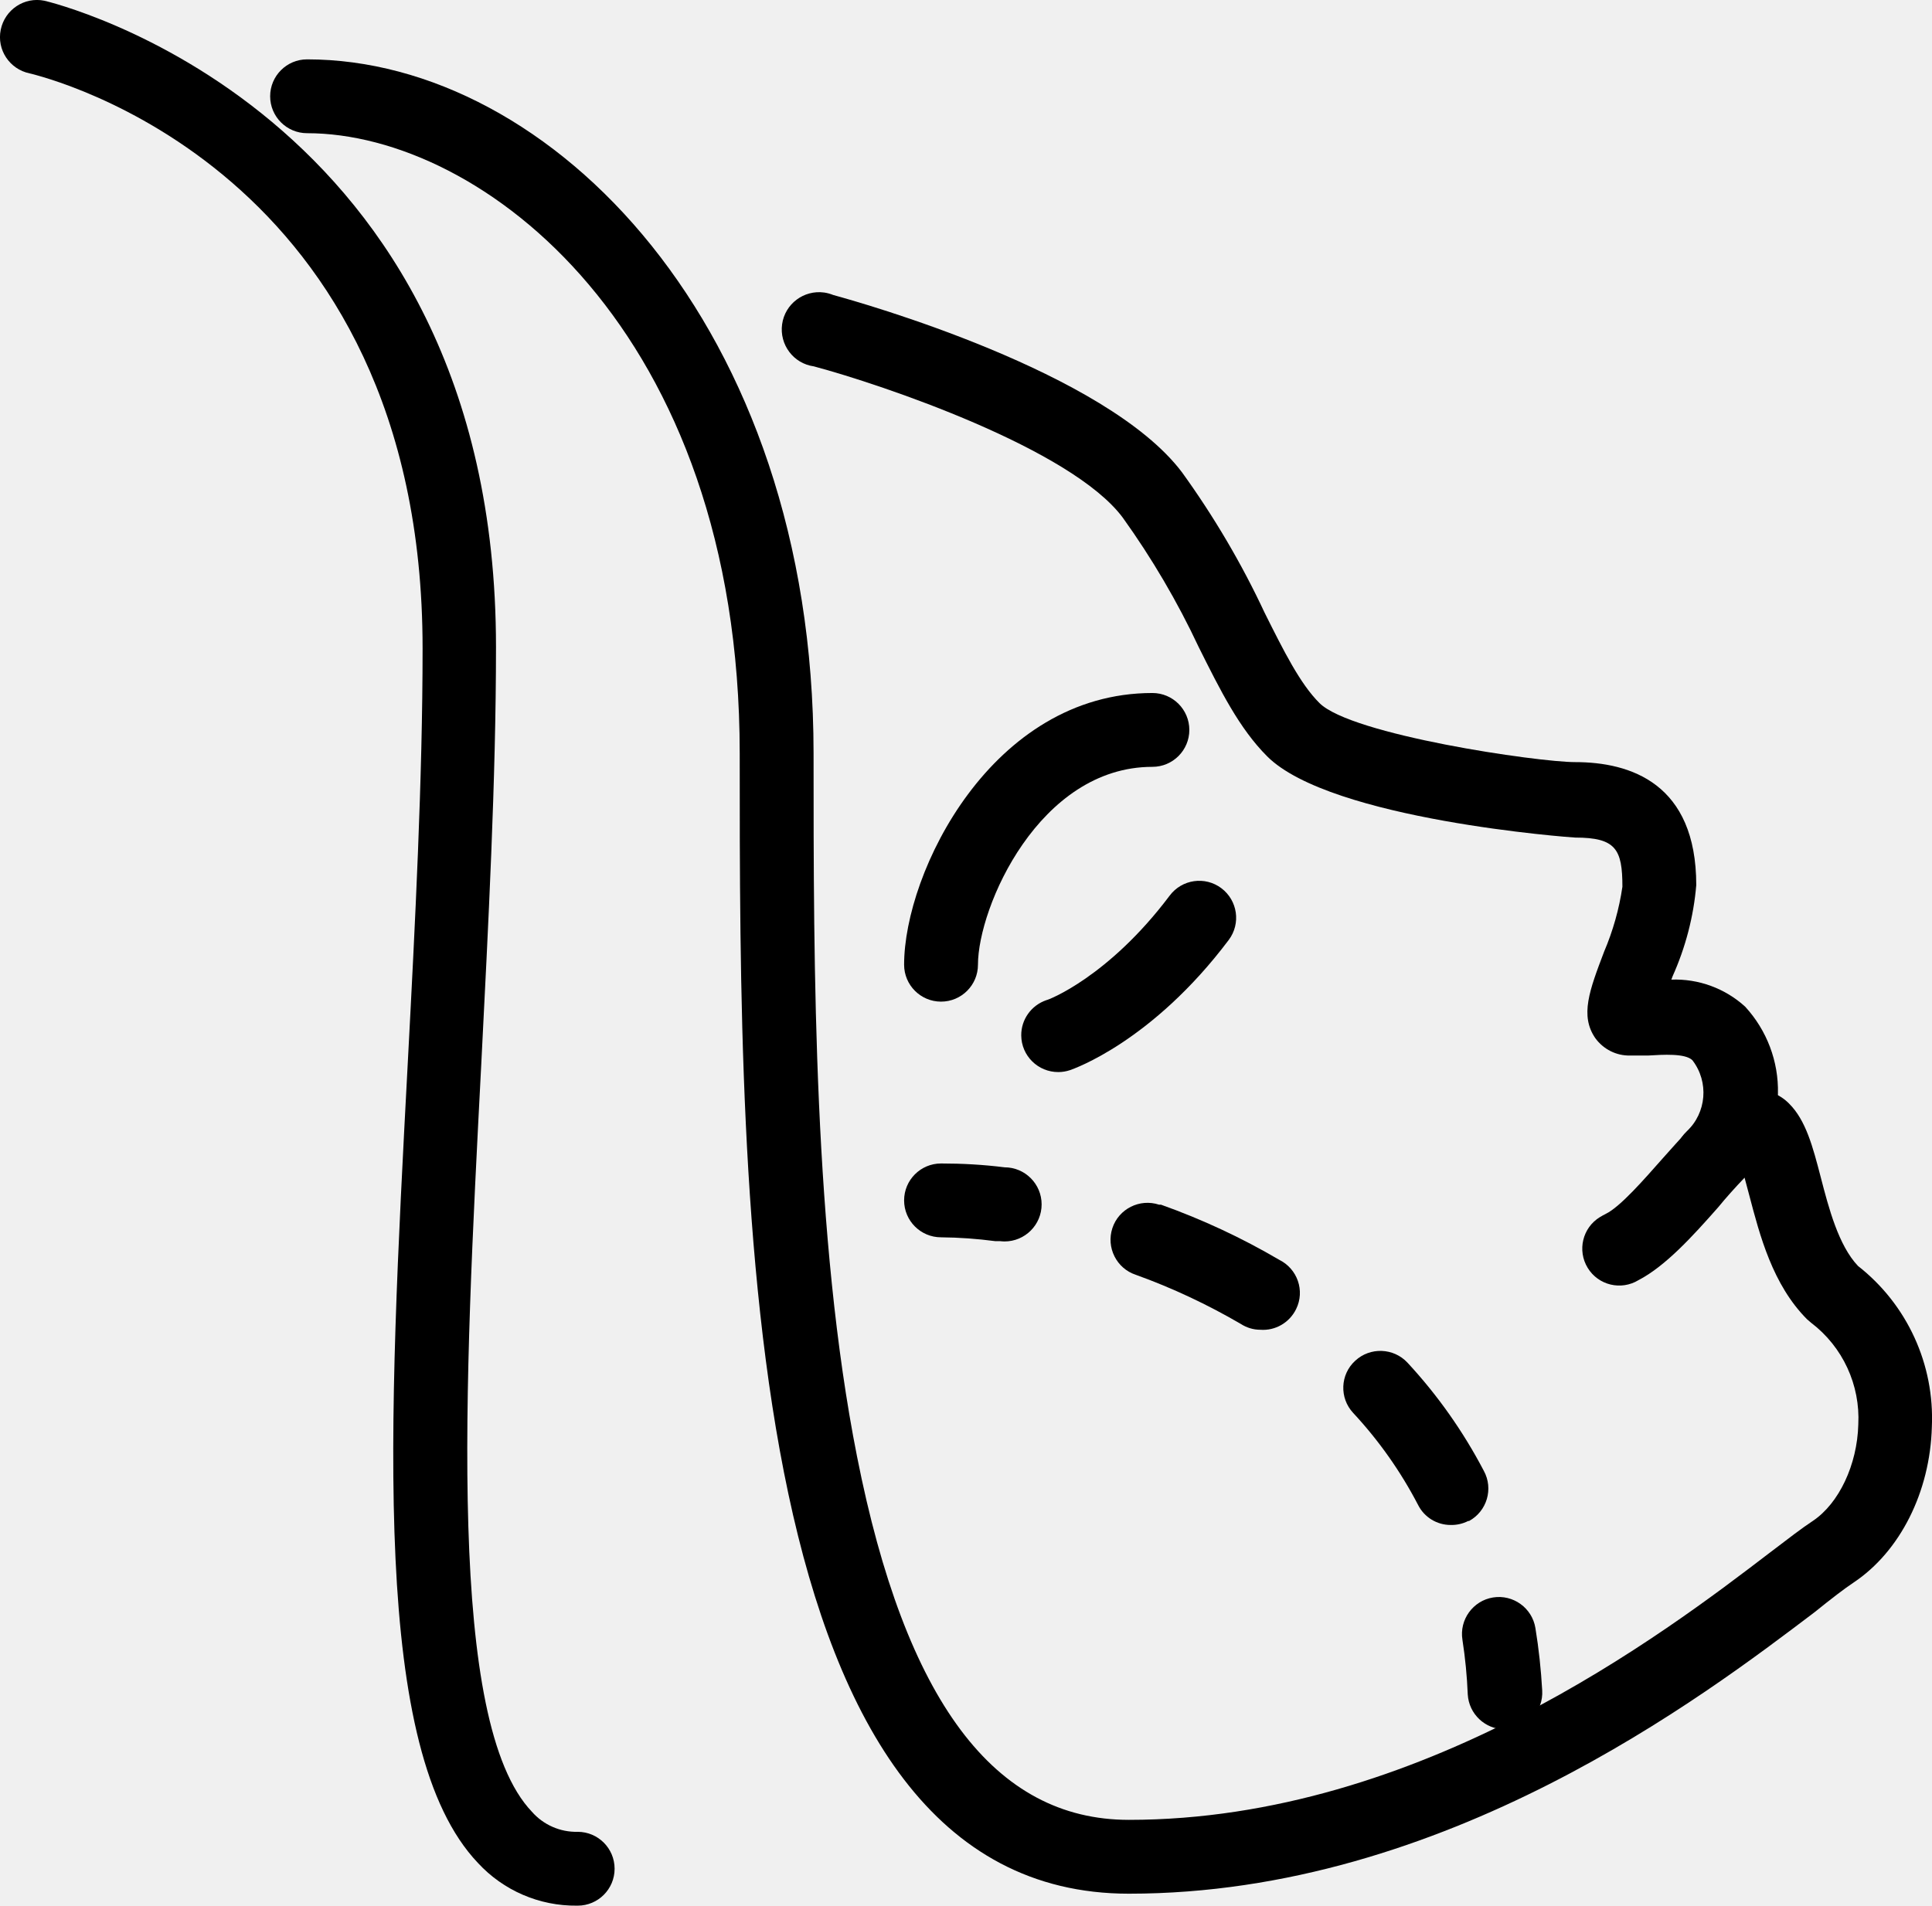
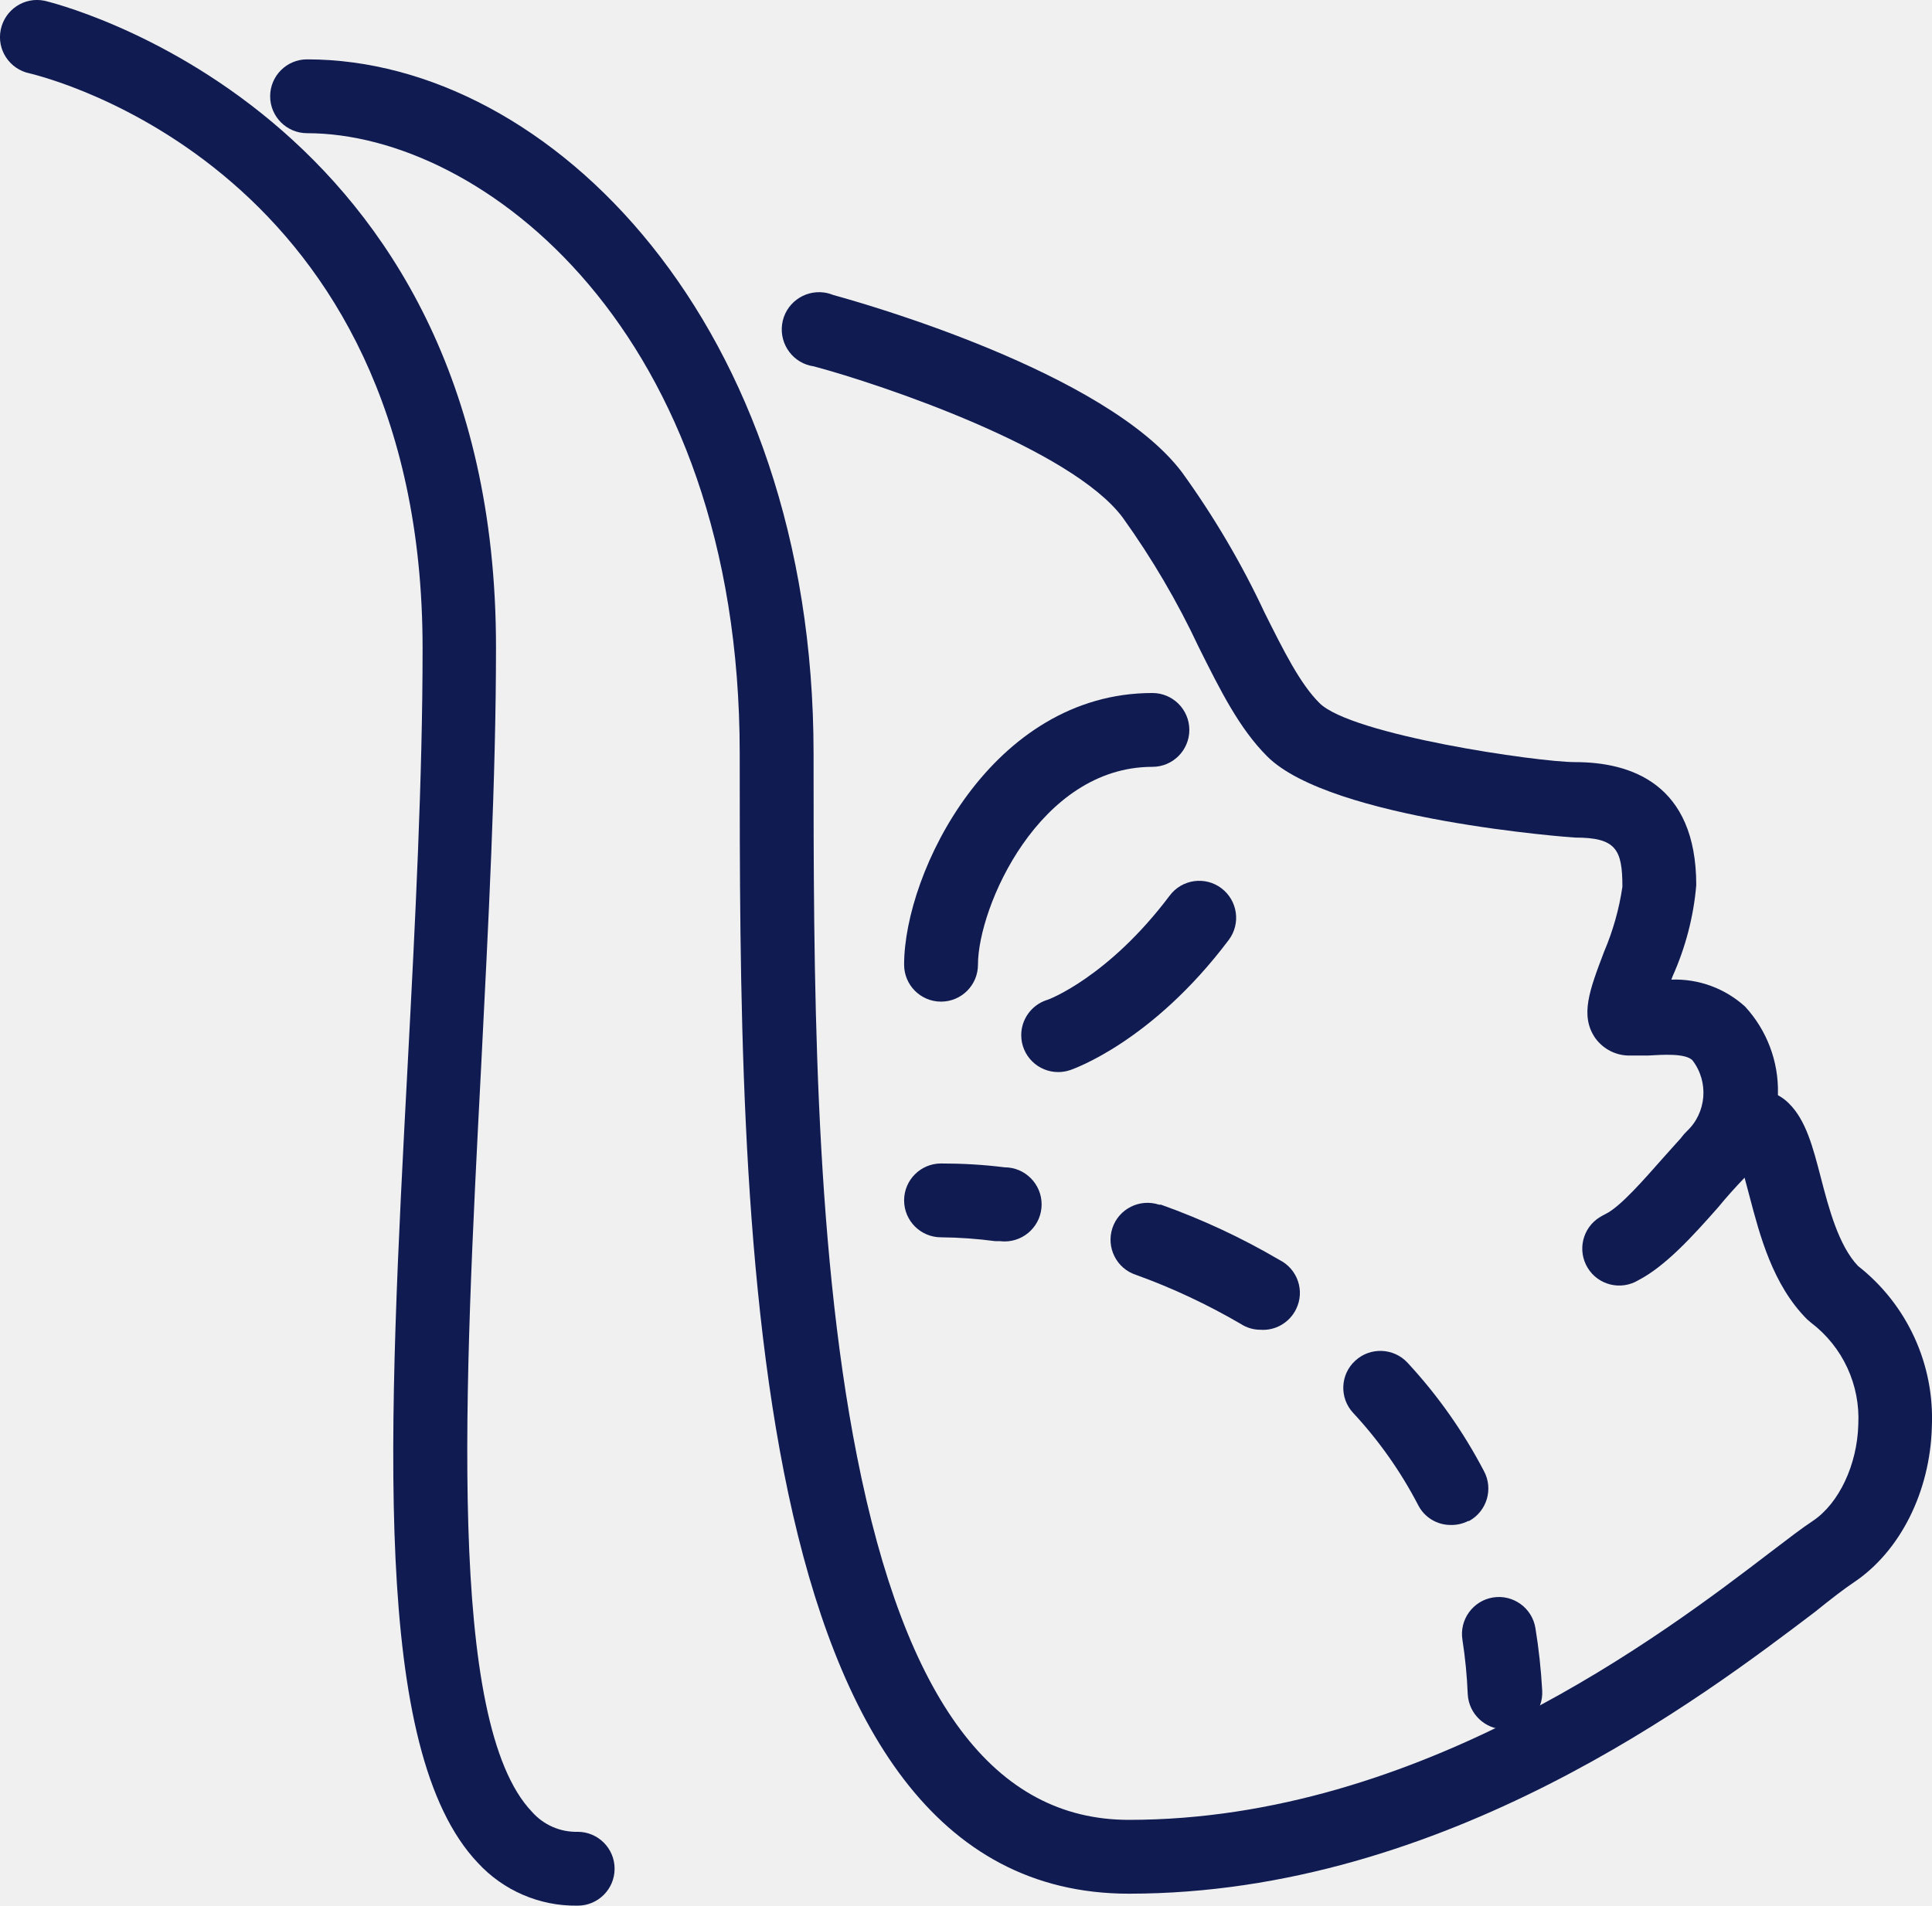
- <svg xmlns="http://www.w3.org/2000/svg" version="1.1" id="Layer_1" x="0px" y="0px" viewBox="0 0 130.8 129.05" style="enable-background:new 0 0 130.8 129.05;" xml:space="preserve">
+ <svg xmlns="http://www.w3.org/2000/svg" version="1.1" id="Layer_1" x="0px" y="0px" viewBox="0 0 130.8 129.05" style="enable-background:new 0 0 130.8 129.05;">
  <style type="text/css">
- 	.st0{fill:#231F20;}
- 	.st1{fill:#EBEBEC;}
+ 	.st0{fill:#101b51;}
+ 	.st1{fill:#101b51}
	.st2{fill:#FFFFFF;}
- 	.st3{fill:none;stroke:#000000;stroke-width:4;stroke-linecap:round;stroke-miterlimit:10;}
- 	.st4{fill:#F37A7B;}
- 	.st5{fill:none;stroke:#000000;stroke-width:5;stroke-linecap:round;stroke-miterlimit:10;}
+ 	.st3{fill:none;stroke:#101b51;stroke-width:4;stroke-linecap:round;stroke-miterlimit:10;}
+ 	.st4{fill:#101b51;}
+ 	.st5{fill:none;stroke:#101b51;stroke-width:5;stroke-linecap:round;stroke-miterlimit:10;}
	.st6{fill:none;}
</style>
  <g>
-     <path d="M39.07,129.05c-2.55,0.03-4.99-1.02-6.72-2.9c-7.21-7.6-6.07-29.21-4.74-54.23c0.5-9.44,1-19.2,1-28   c0.01-32.51-25.6-38.7-26.6-38.95c-1.36-0.28-2.24-1.6-1.96-2.96c0.28-1.36,1.6-2.24,2.96-1.96c0.31,0.07,30.57,7.22,30.57,43.77   c0,9-0.52,18.8-1,28.3c-1.14,21.93-2.33,44.53,3.43,50.57c0.78,0.89,1.92,1.39,3.1,1.36c1.38,0,2.5,1.12,2.5,2.5   c0,1.38-1.12,2.5-2.5,2.5H39.07z" />
-     <path d="M76.43,128.24c-26.35,0-26.35-46.47-26.35-77.22c0-28.66-17.48-42-29.29-42c-1.38,0-2.5-1.12-2.5-2.5s1.12-2.5,2.5-2.5   c16.49,0,34.29,18,34.29,47c0,14.59,0,32.74,2.94,47.6c3.27,16.56,9.29,24.62,18.41,24.62c19.72,0,36.32-12.69,43.41-18.11   c1.22-0.93,2.17-1.66,2.9-2.14c1.76-1.18,3-3.8,3.07-6.52c0.14-2.68-1.05-5.26-3.19-6.89l-0.27-0.23c-2.34-2.34-3.21-5.7-3.92-8.4   l-0.32-1.2c-0.59,0.62-1.26,1.36-1.78,2c-1.76,2-3.59,4-5.4,4.94c-1.18,0.72-2.72,0.35-3.44-0.83c-0.72-1.18-0.35-2.72,0.83-3.44   c0.06-0.04,0.13-0.07,0.19-0.11l0.19-0.1c1-0.48,2.65-2.39,3.89-3.79c2.37-2.66,4.07-4.57,6.16-4.63c0.89-0.03,1.75,0.31,2.37,0.94   c1.14,1.13,1.61,2.92,2.15,5c0.54,2.08,1.2,4.61,2.52,6c3.33,2.61,5.19,6.67,5,10.9c-0.12,4.4-2.15,8.44-5.3,10.54   c-0.59,0.39-1.49,1.08-2.63,2C115.39,114.83,97.84,128.24,76.43,128.24" />
-     <path d="M115.92,80.93c-1.38,0.01-2.49-1.1-2.5-2.48v-0.01c-0.01-0.69,0.27-1.35,0.77-1.82c1.35-1.26,1.52-3.35,0.39-4.82   c-0.48-0.48-2-0.38-3-0.32h-1.22c-0.93,0.02-1.8-0.42-2.35-1.17c-1.06-1.53-0.4-3.25,0.59-5.86c0.6-1.41,1.02-2.89,1.24-4.4   c0-2.54-0.44-3.33-3.2-3.33c-0.16,0-16.54-1.19-20.85-5.5c-1.88-1.88-3.16-4.44-4.64-7.41c-1.44-3.07-3.16-6-5.14-8.76   c-3.48-4.67-16.28-9-20.91-10.24c-1.38-0.19-2.34-1.47-2.15-2.85c0.19-1.38,1.47-2.34,2.85-2.15c0.21,0.03,0.42,0.09,0.62,0.17   c1.88,0.51,18.46,5.19,23.6,12c2.16,2.99,4.04,6.18,5.6,9.52c1.29,2.58,2.4,4.81,3.71,6.11c2.16,2.16,14.78,4,17.31,4   c3.74,0,8.2,1.44,8.2,8.33c-0.18,2.14-0.73,4.23-1.61,6.19c-0.02,0.07-0.05,0.14-0.08,0.21c1.84-0.07,3.64,0.59,5,1.83   c1.47,1.6,2.27,3.71,2.22,5.88c-0.03,2.32-1,4.52-2.69,6.11C117.22,80.64,116.59,80.92,115.92,80.93" />
-     <path d="M63.71,67.83c-1.38,0-2.5-1.12-2.5-2.5c0-6.25,5.93-18.4,16.81-18.4c1.38,0,2.5,1.12,2.5,2.5c0,1.38-1.12,2.5-2.5,2.5   c-7.67,0-11.81,9.51-11.81,13.4C66.21,66.71,65.09,67.83,63.71,67.83" />
-     <path d="M71.66,72.6c-1.38,0.01-2.51-1.1-2.52-2.48c-0.01-1.08,0.68-2.04,1.7-2.39c0.11,0,4.21-1.57,8.35-7.08   c0.83-1.11,2.4-1.33,3.5-0.5c1.1,0.83,1.33,2.39,0.5,3.5c-5.19,6.9-10.52,8.74-10.75,8.82C72.2,72.55,71.93,72.6,71.66,72.6" />
-     <path d="M67.7,84.05h-0.32c-1.22-0.16-2.44-0.25-3.67-0.26c-1.38,0-2.5-1.12-2.5-2.5c0-1.38,1.12-2.5,2.5-2.5   c1.44,0,2.87,0.08,4.3,0.26c1.39,0,2.51,1.13,2.51,2.51c0,1.39-1.13,2.51-2.51,2.51c-0.1,0-0.21-0.01-0.31-0.02H67.7z" />
-     <path d="M98.21,103.27c-0.93,0-1.78-0.52-2.2-1.35c-1.18-2.27-2.66-4.37-4.4-6.24c-0.94-1.01-0.88-2.6,0.14-3.53   c1.01-0.94,2.6-0.88,3.54,0.13c2.04,2.2,3.78,4.67,5.17,7.33c0.66,1.21,0.21,2.73-1,3.39H99.4   C99.03,103.19,98.62,103.28,98.21,103.27 M85.32,90.05c-0.47,0-0.92-0.14-1.31-0.39c-2.26-1.32-4.64-2.44-7.11-3.33   c-1.31-0.43-2.02-1.85-1.59-3.16c0.43-1.31,1.85-2.02,3.16-1.59h0.13c2.78,0.99,5.46,2.24,8,3.73c1.24,0.61,1.76,2.1,1.15,3.34   C87.3,89.57,86.34,90.13,85.32,90.05" />
-     <path d="M101.86,117.11c-1.32-0.01-2.41-1.04-2.49-2.36c-0.05-1.24-0.17-2.48-0.36-3.7c-0.22-1.36,0.71-2.65,2.07-2.87   c1.36-0.22,2.65,0.71,2.87,2.07c0.23,1.4,0.38,2.81,0.46,4.23c0.08,1.38-0.97,2.56-2.35,2.64L101.86,117.11z" />
+     <path d="M39.07,129.05c-2.55,0.03-4.99-1.02-6.72-2.9c-7.21-7.6-6.07-29.21-4.74-54.23c0.5-9.44,1-19.2,1-28 c0.01-32.51-25.6-38.7-26.6-38.95c-1.36-0.28-2.24-1.6-1.96-2.96c0.28-1.36,1.6-2.24,2.96-1.96c0.31,0.07,30.57,7.22,30.57,43.77 c0,9-0.52,18.8-1,28.3c-1.14,21.93-2.33,44.53,3.43,50.57c0.78,0.89,1.92,1.39,3.1,1.36c1.38,0,2.5,1.12,2.5,2.5 c0,1.38-1.12,2.5-2.5,2.5H39.07z" style="fill: rgb(16, 27, 81);" />
+     <path d="M76.43,128.24c-26.35,0-26.35-46.47-26.35-77.22c0-28.66-17.48-42-29.29-42c-1.38,0-2.5-1.12-2.5-2.5s1.12-2.5,2.5-2.5 c16.49,0,34.29,18,34.29,47c0,14.59,0,32.74,2.94,47.6c3.27,16.56,9.29,24.62,18.41,24.62c19.72,0,36.32-12.69,43.41-18.11 c1.22-0.93,2.17-1.66,2.9-2.14c1.76-1.18,3-3.8,3.07-6.52c0.14-2.68-1.05-5.26-3.19-6.89l-0.27-0.23c-2.34-2.34-3.21-5.7-3.92-8.4 l-0.32-1.2c-0.59,0.62-1.26,1.36-1.78,2c-1.76,2-3.59,4-5.4,4.94c-1.18,0.72-2.72,0.35-3.44-0.83c-0.72-1.18-0.35-2.72,0.83-3.44 c0.06-0.04,0.13-0.07,0.19-0.11l0.19-0.1c1-0.48,2.65-2.39,3.89-3.79c2.37-2.66,4.07-4.57,6.16-4.63c0.89-0.03,1.75,0.31,2.37,0.94 c1.14,1.13,1.61,2.92,2.15,5c0.54,2.08,1.2,4.61,2.52,6c3.33,2.61,5.19,6.67,5,10.9c-0.12,4.4-2.15,8.44-5.3,10.54 c-0.59,0.39-1.49,1.08-2.63,2C115.39,114.83,97.84,128.24,76.43,128.24" style="fill: rgb(16, 27, 81);" />
+     <path d="M115.92,80.93c-1.38,0.01-2.49-1.1-2.5-2.48v-0.01c-0.01-0.69,0.27-1.35,0.77-1.82c1.35-1.26,1.52-3.35,0.39-4.82 c-0.48-0.48-2-0.38-3-0.32h-1.22c-0.93,0.02-1.8-0.42-2.35-1.17c-1.06-1.53-0.4-3.25,0.59-5.86c0.6-1.41,1.02-2.89,1.24-4.4 c0-2.54-0.44-3.33-3.2-3.33c-0.16,0-16.54-1.19-20.85-5.5c-1.88-1.88-3.16-4.44-4.64-7.41c-1.44-3.07-3.16-6-5.14-8.76 c-3.48-4.67-16.28-9-20.91-10.24c-1.38-0.19-2.34-1.47-2.15-2.85c0.19-1.38,1.47-2.34,2.85-2.15c0.21,0.03,0.42,0.09,0.62,0.17 c1.88,0.51,18.46,5.19,23.6,12c2.16,2.99,4.04,6.18,5.6,9.52c1.29,2.58,2.4,4.81,3.71,6.11c2.16,2.16,14.78,4,17.31,4 c3.74,0,8.2,1.44,8.2,8.33c-0.18,2.14-0.73,4.23-1.61,6.19c-0.02,0.07-0.05,0.14-0.08,0.21c1.84-0.07,3.64,0.59,5,1.83 c1.47,1.6,2.27,3.71,2.22,5.88c-0.03,2.32-1,4.52-2.69,6.11C117.22,80.64,116.59,80.92,115.92,80.93" style="fill: rgb(16, 27, 81);" />
+     <path d="M63.71,67.83c-1.38,0-2.5-1.12-2.5-2.5c0-6.25,5.93-18.4,16.81-18.4c1.38,0,2.5,1.12,2.5,2.5c0,1.38-1.12,2.5-2.5,2.5 c-7.67,0-11.81,9.51-11.81,13.4C66.21,66.71,65.09,67.83,63.71,67.83" style="fill: rgb(16, 27, 81);" />
+     <path d="M71.66,72.6c-1.38,0.01-2.51-1.1-2.52-2.48c-0.01-1.08,0.68-2.04,1.7-2.39c0.11,0,4.21-1.57,8.35-7.08 c0.83-1.11,2.4-1.33,3.5-0.5c1.1,0.83,1.33,2.39,0.5,3.5c-5.19,6.9-10.52,8.74-10.75,8.82C72.2,72.55,71.93,72.6,71.66,72.6" style="fill: rgb(16, 27, 81);" />
+     <path d="M67.7,84.05h-0.32c-1.22-0.16-2.44-0.25-3.67-0.26c-1.38,0-2.5-1.12-2.5-2.5c0-1.38,1.12-2.5,2.5-2.5 c1.44,0,2.87,0.08,4.3,0.26c1.39,0,2.51,1.13,2.51,2.51c0,1.39-1.13,2.51-2.51,2.51c-0.1,0-0.21-0.01-0.31-0.02H67.7z" style="fill: rgb(16, 27, 81);" />
+     <path d="M98.21,103.27c-0.93,0-1.78-0.52-2.2-1.35c-1.18-2.27-2.66-4.37-4.4-6.24c-0.94-1.01-0.88-2.6,0.14-3.53 c1.01-0.94,2.6-0.88,3.54,0.13c2.04,2.2,3.78,4.67,5.17,7.33c0.66,1.21,0.21,2.73-1,3.39H99.4 C99.03,103.19,98.62,103.28,98.21,103.27 M85.32,90.05c-0.47,0-0.92-0.14-1.31-0.39c-2.26-1.32-4.64-2.44-7.11-3.33 c-1.31-0.43-2.02-1.85-1.59-3.16c0.43-1.31,1.85-2.02,3.16-1.59h0.13c2.78,0.99,5.46,2.24,8,3.73c1.24,0.61,1.76,2.1,1.15,3.34 C87.3,89.57,86.34,90.13,85.32,90.05" style="fill: rgb(16, 27, 81);" />
+     <path d="M101.86,117.11c-1.32-0.01-2.41-1.04-2.49-2.36c-0.05-1.24-0.17-2.48-0.36-3.7c-0.22-1.36,0.71-2.65,2.07-2.87 c1.36-0.22,2.65,0.71,2.87,2.07c0.23,1.4,0.38,2.81,0.46,4.23c0.08,1.38-0.97,2.56-2.35,2.64L101.86,117.11z" style="fill: rgb(16, 27, 81);" />
  </g>
  <rect x="-1582.77" y="-2208.15" class="st6" width="3000" height="3000" />
</svg>
